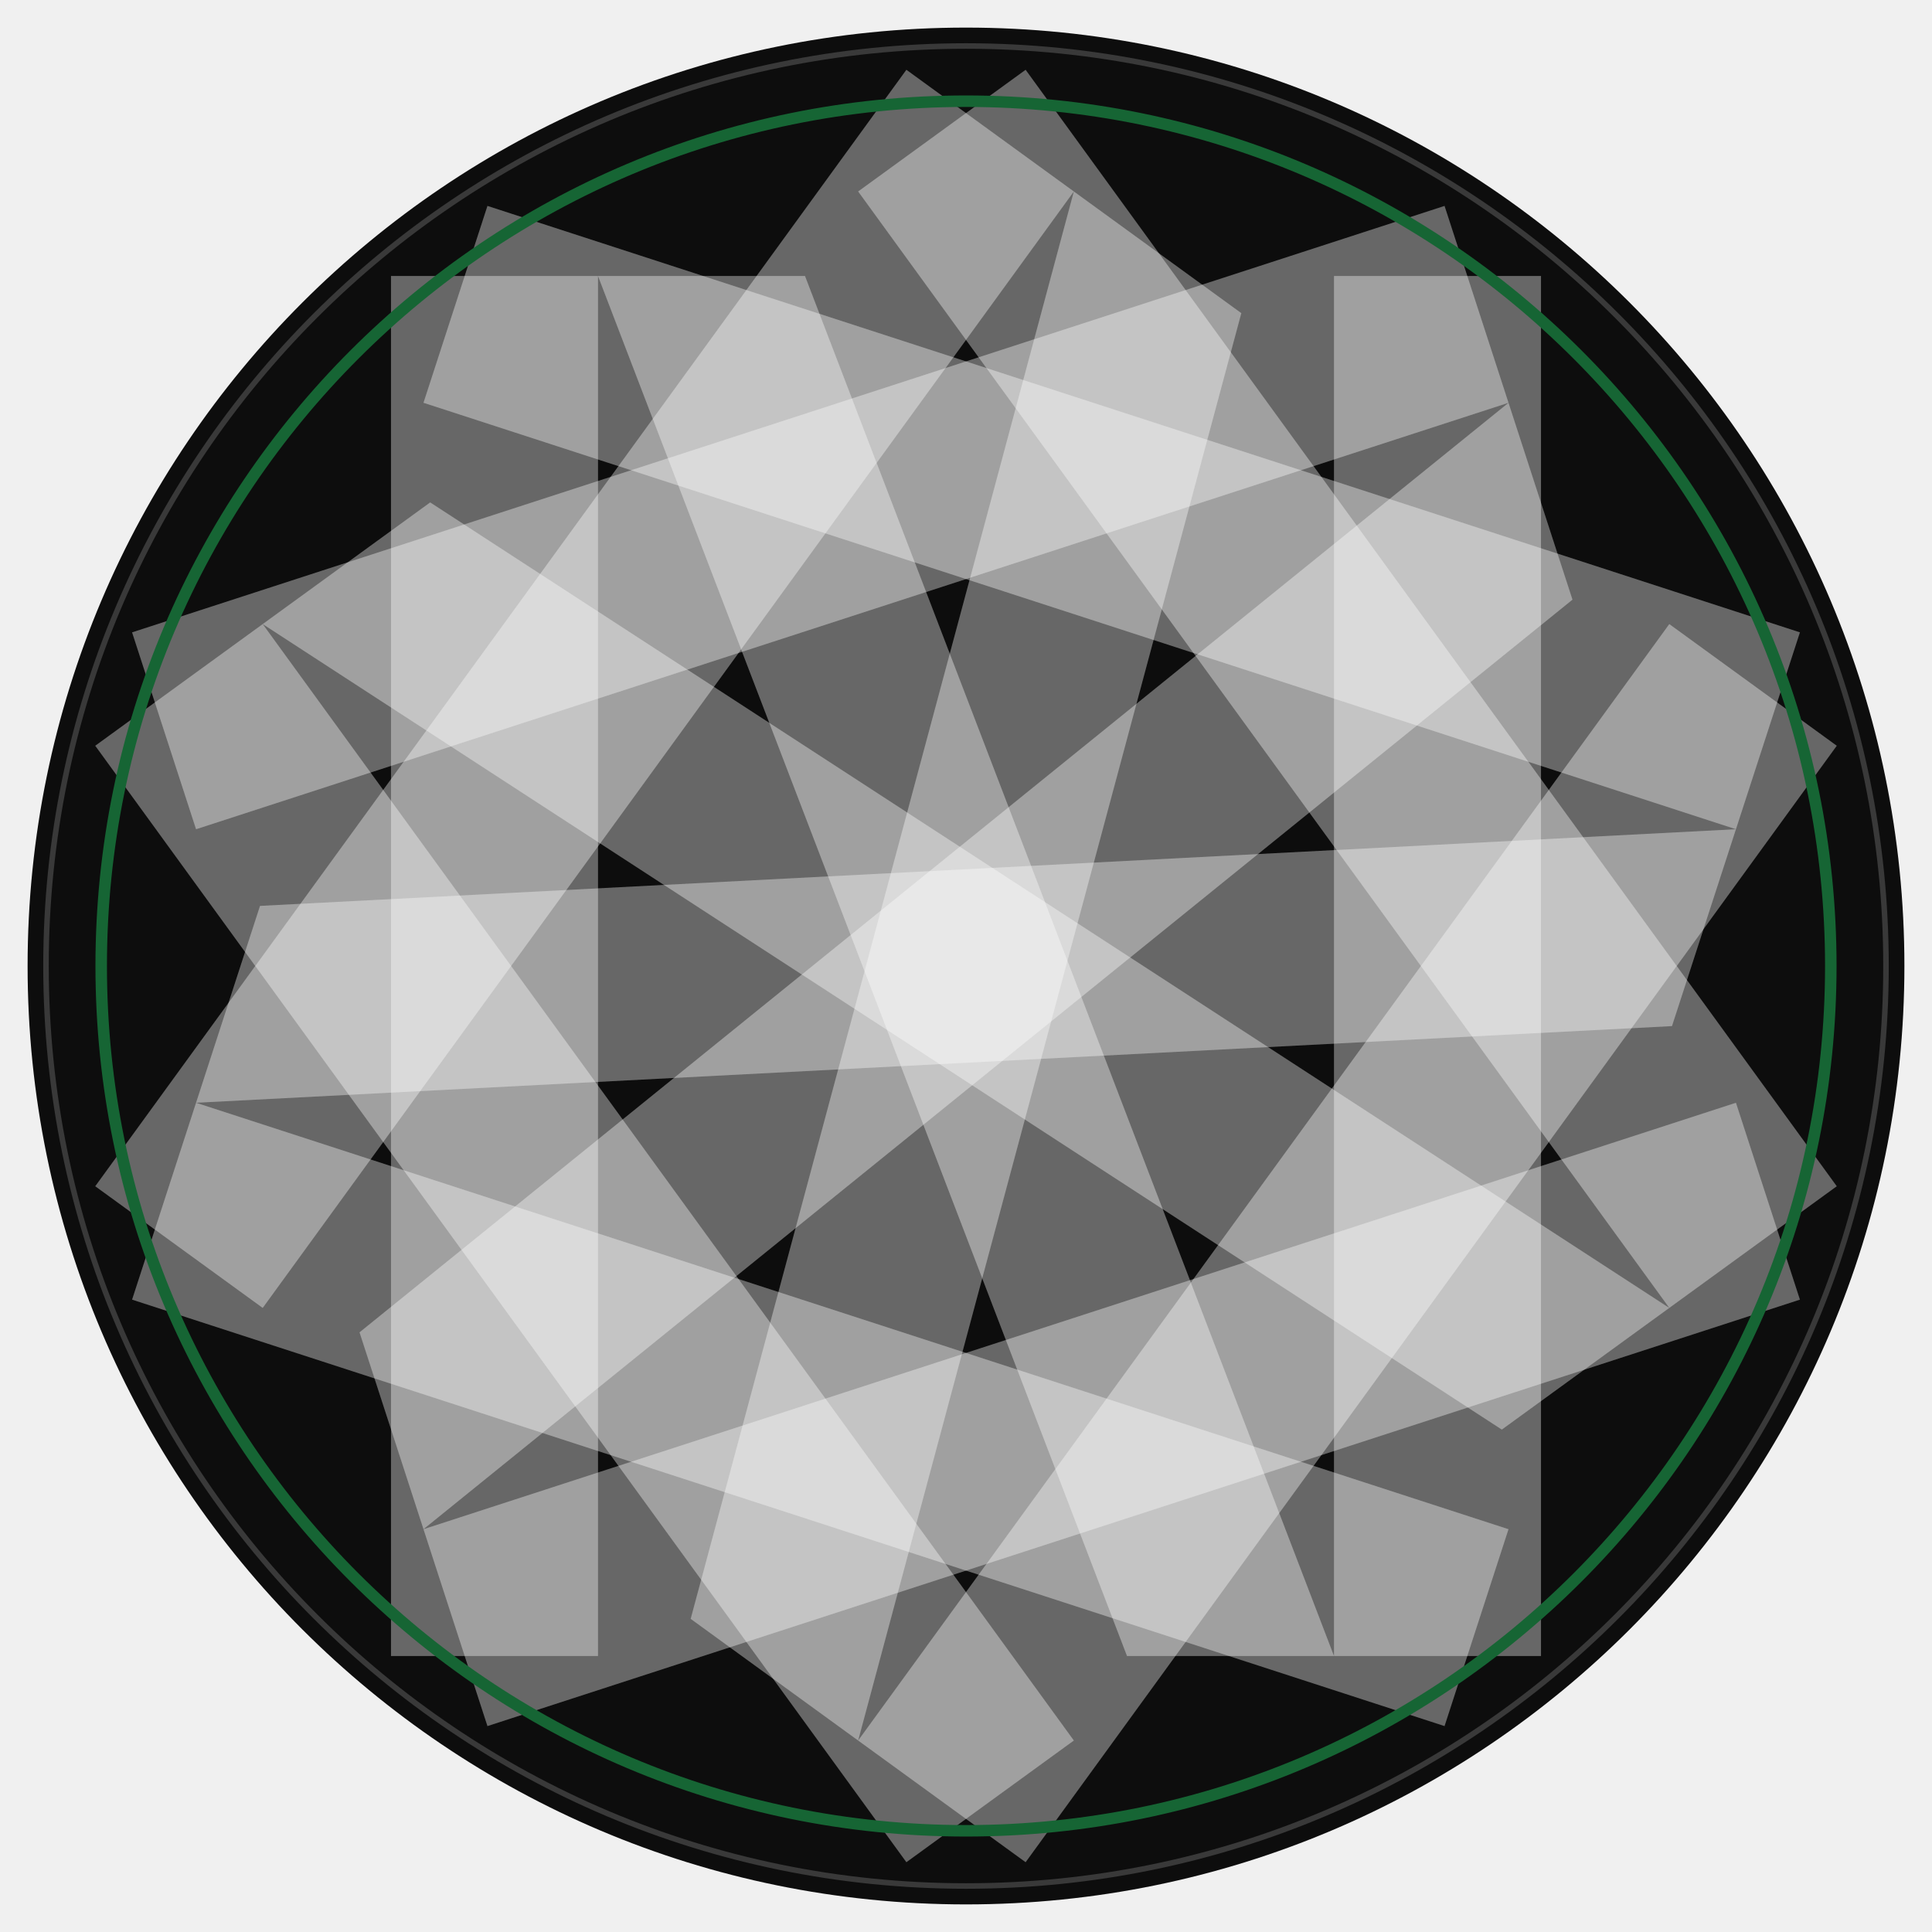
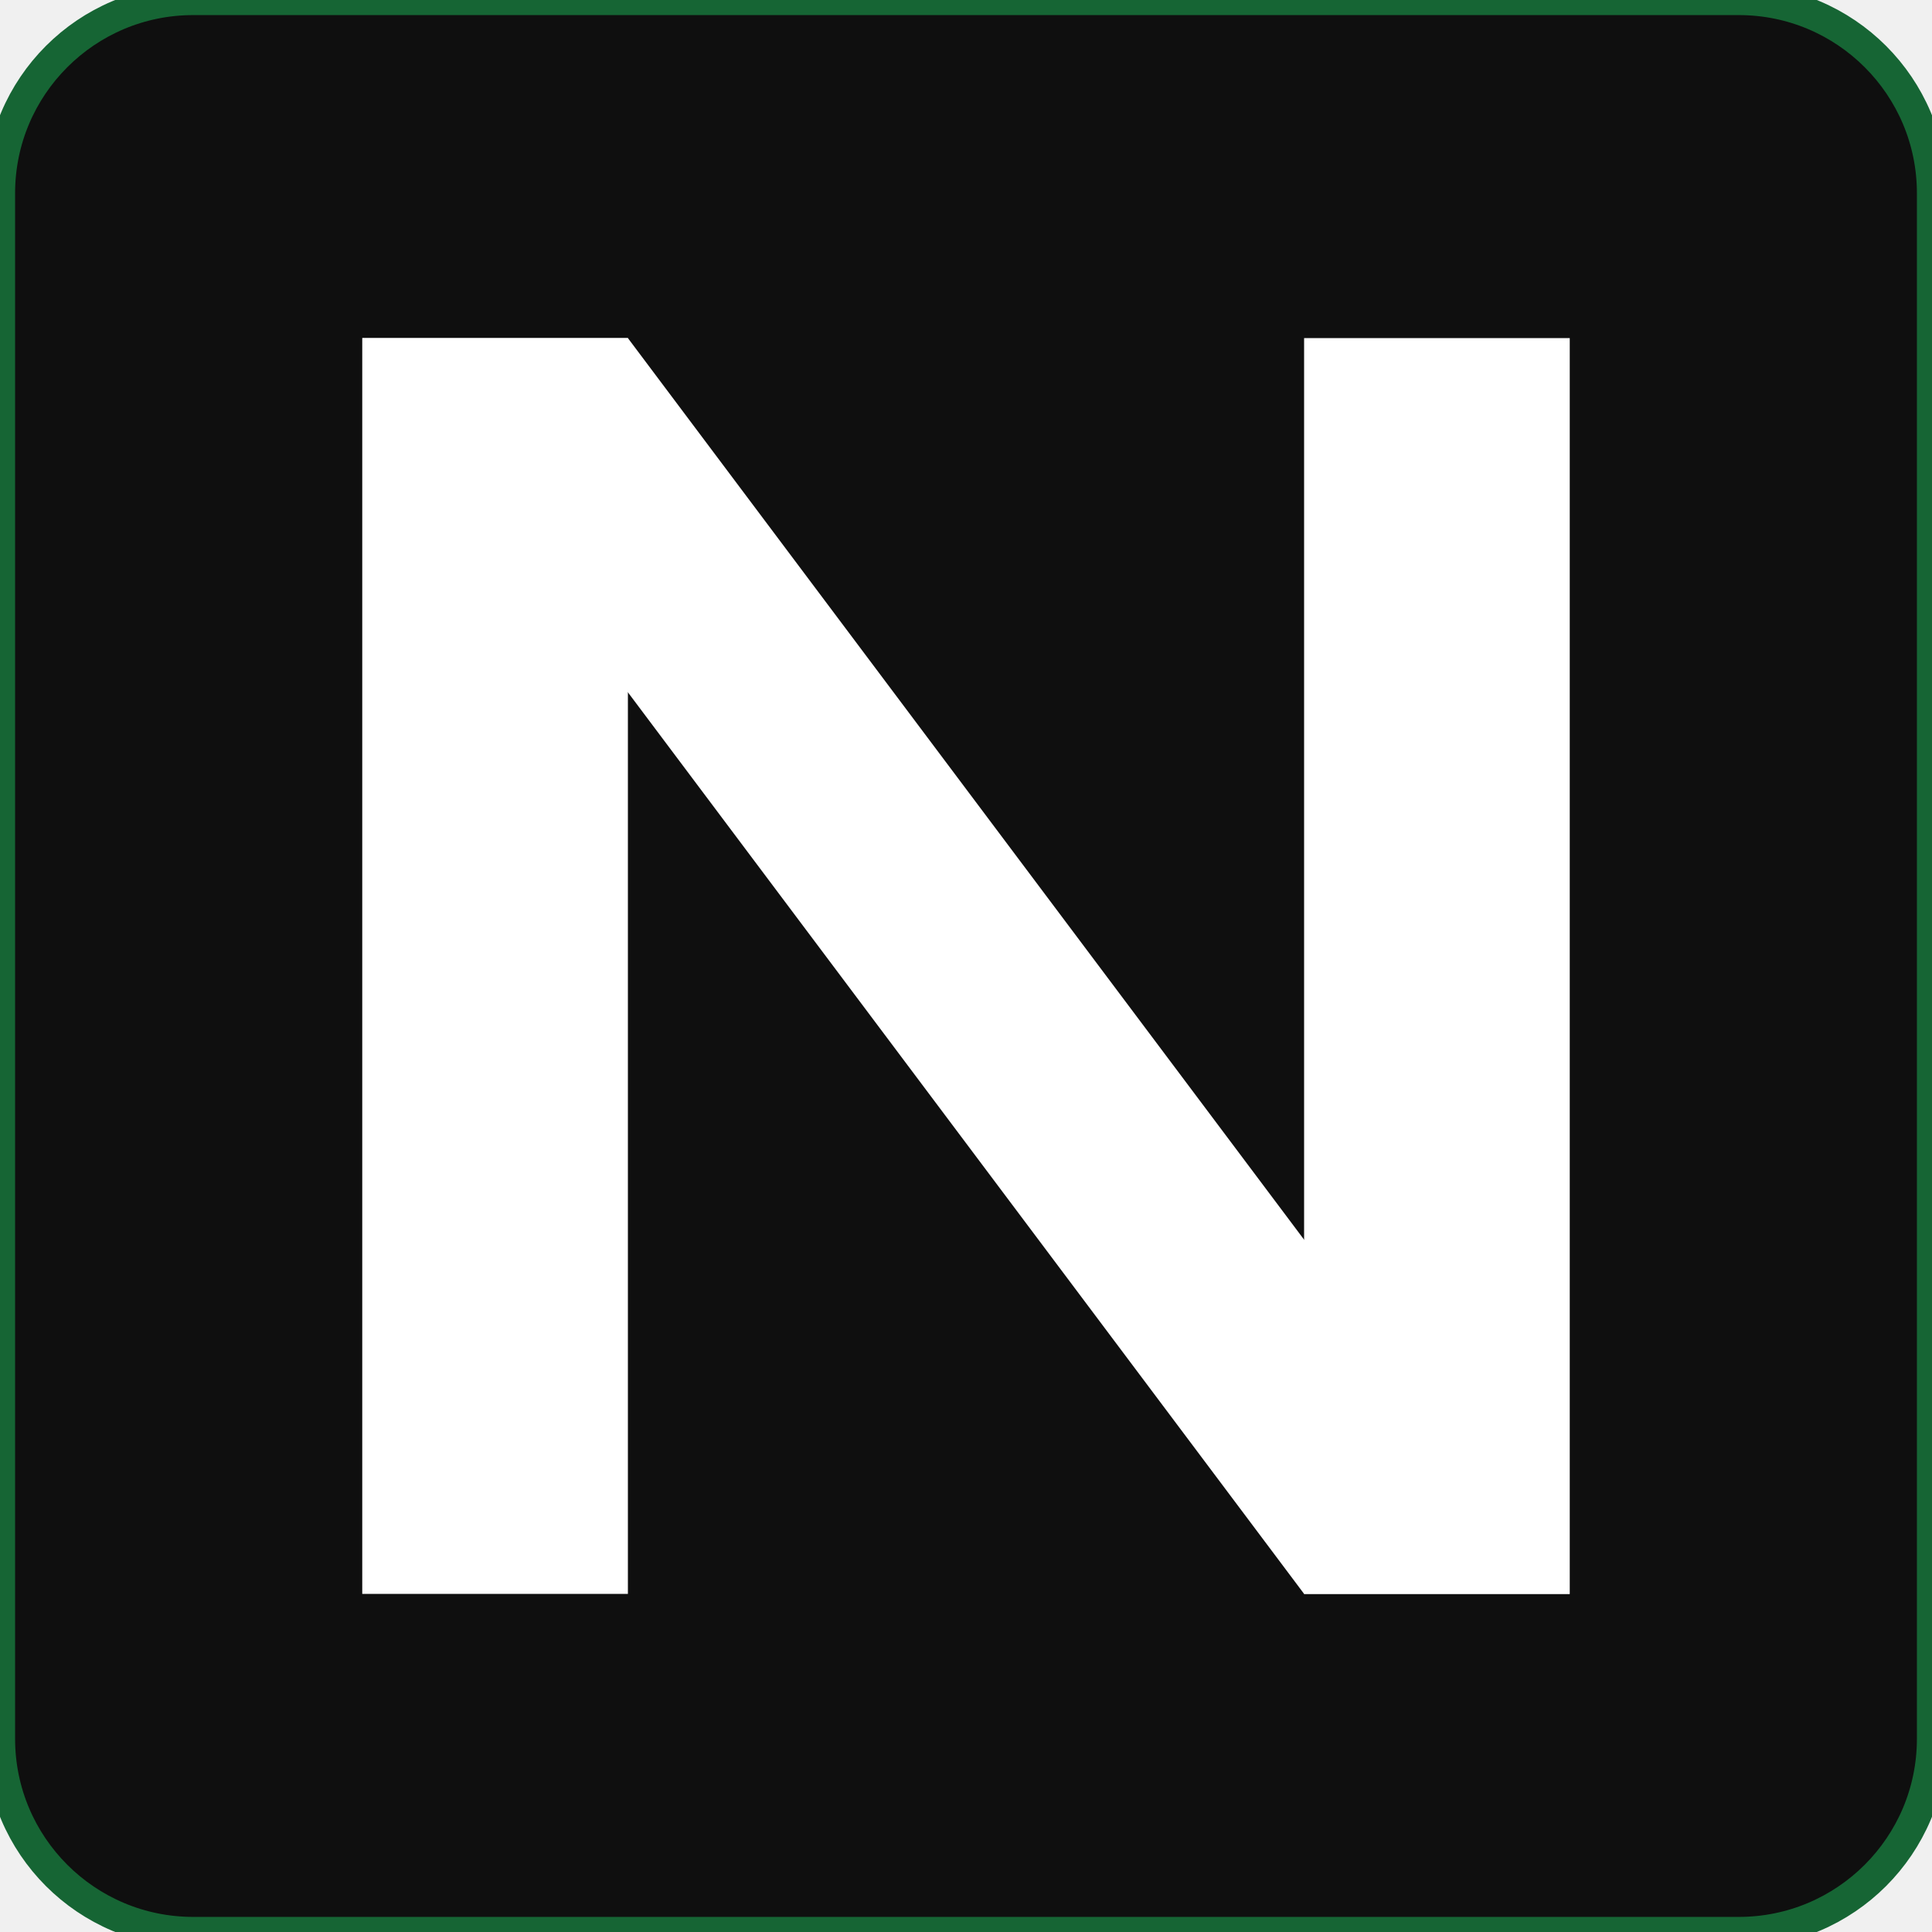
- <svg xmlns="http://www.w3.org/2000/svg" viewBox="-210 -210 420 420" width="800" height="800">
-   <defs>
-     <clipPath id="logo-clip">
-       <circle r="196" />
-     </clipPath>
-     <g id="N-shape">
-       <rect x="-125" y="-150" width="45" height="300" />
-       <rect x="80" y="-150" width="45" height="300" />
-       <polygon points="-80,-150 -35,-150 80,150 35,150" />
-     </g>
-   </defs>
-   <circle r="204" fill="#0d0d0d" />
-   <g clip-path="url(#logo-clip)" fill="white">
-     <use href="#N-shape" opacity="0.21" transform="rotate(0)" />
-     <use href="#N-shape" opacity="0.21" transform="rotate(36)" />
-     <use href="#N-shape" opacity="0.21" transform="rotate(72)" />
-     <use href="#N-shape" opacity="0.21" transform="rotate(108)" />
-     <use href="#N-shape" opacity="0.21" transform="rotate(144)" />
-     <use href="#N-shape" opacity="0.21" transform="rotate(180)" />
-     <use href="#N-shape" opacity="0.21" transform="rotate(216)" />
-     <use href="#N-shape" opacity="0.21" transform="rotate(252)" />
-     <use href="#N-shape" opacity="0.21" transform="rotate(288)" />
-     <use href="#N-shape" opacity="0.21" transform="rotate(324)" />
-   </g>
-   <circle r="188" fill="none" stroke="#166534" stroke-width="2.5" />
-   <circle r="200" fill="none" stroke="white" stroke-width="1.2" opacity="0.18" />
+ <svg xmlns="http://www.w3.org/2000/svg" viewBox="0 0 160 160" width="400" height="400">
+   <rect x="0" y="0" width="160" height="160" rx="16" fill="#0f0f0f" stroke="#166534" stroke-width="2.5" />
+   <rect x="30" y="28" width="22" height="104" fill="white" />
+   <rect x="108" y="28" width="22" height="104" fill="white" />
+   <polygon points="30,28 52,28 130,132 108,132" fill="white" />
</svg>
